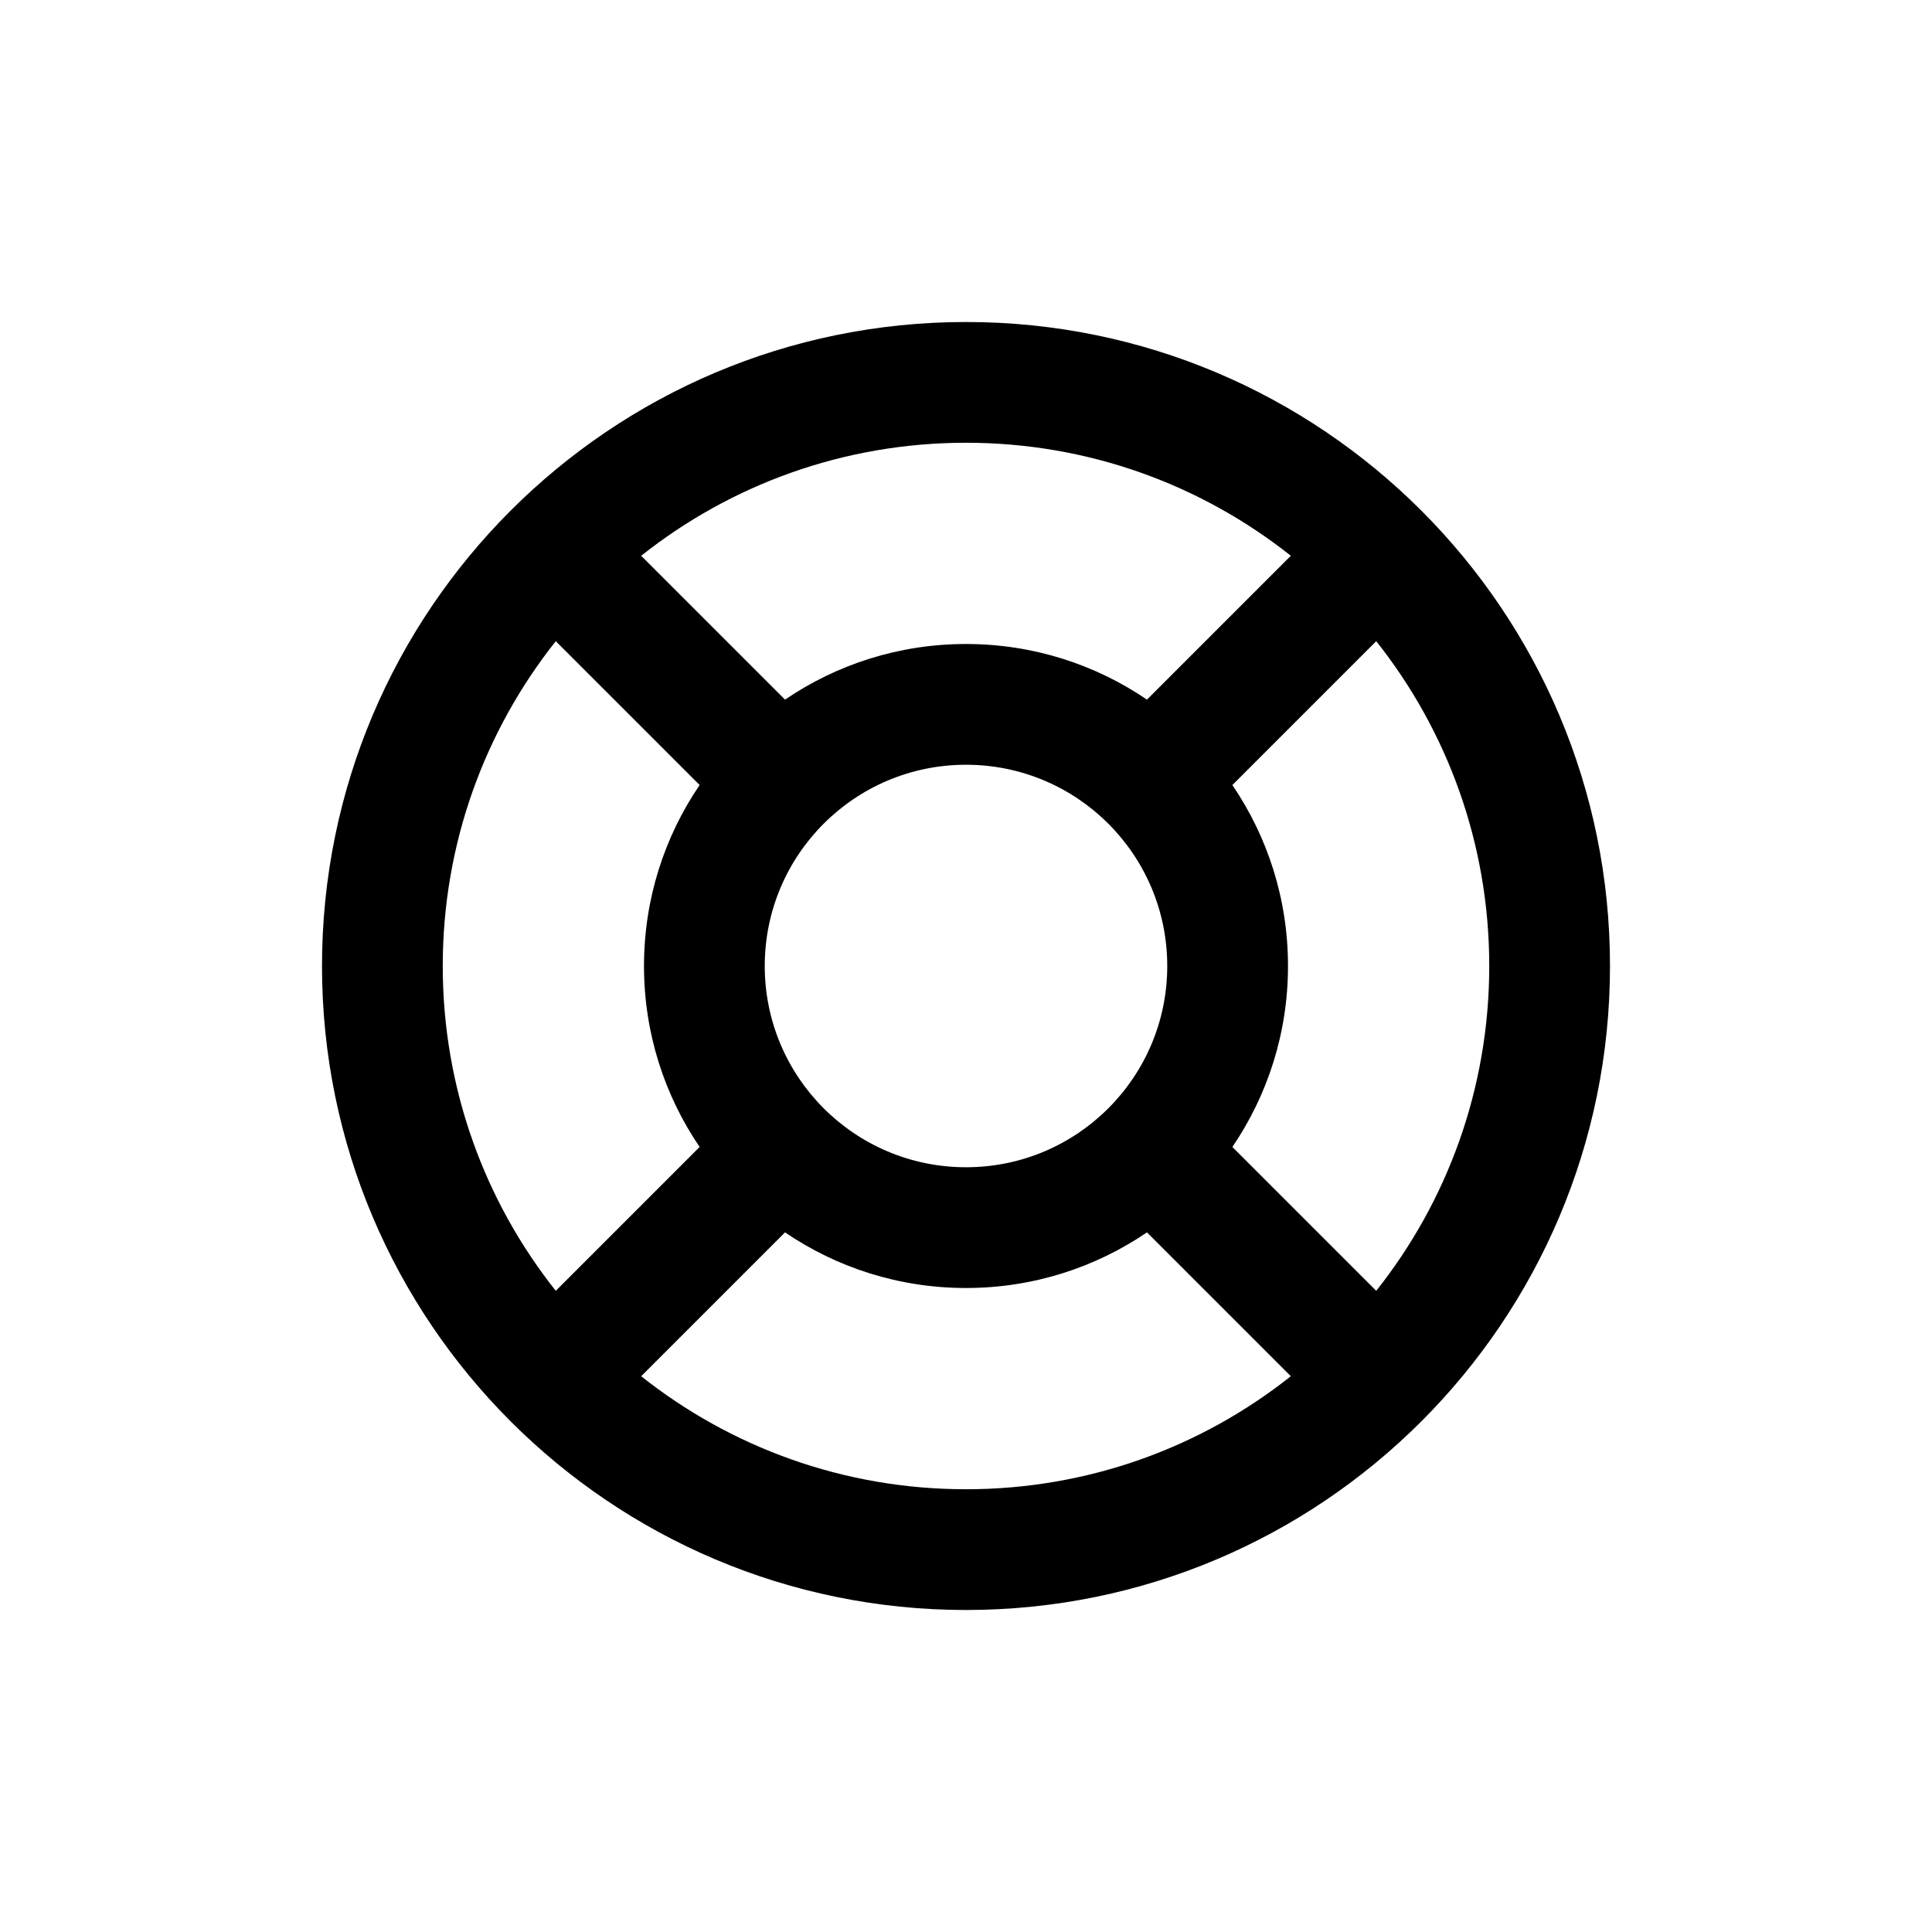
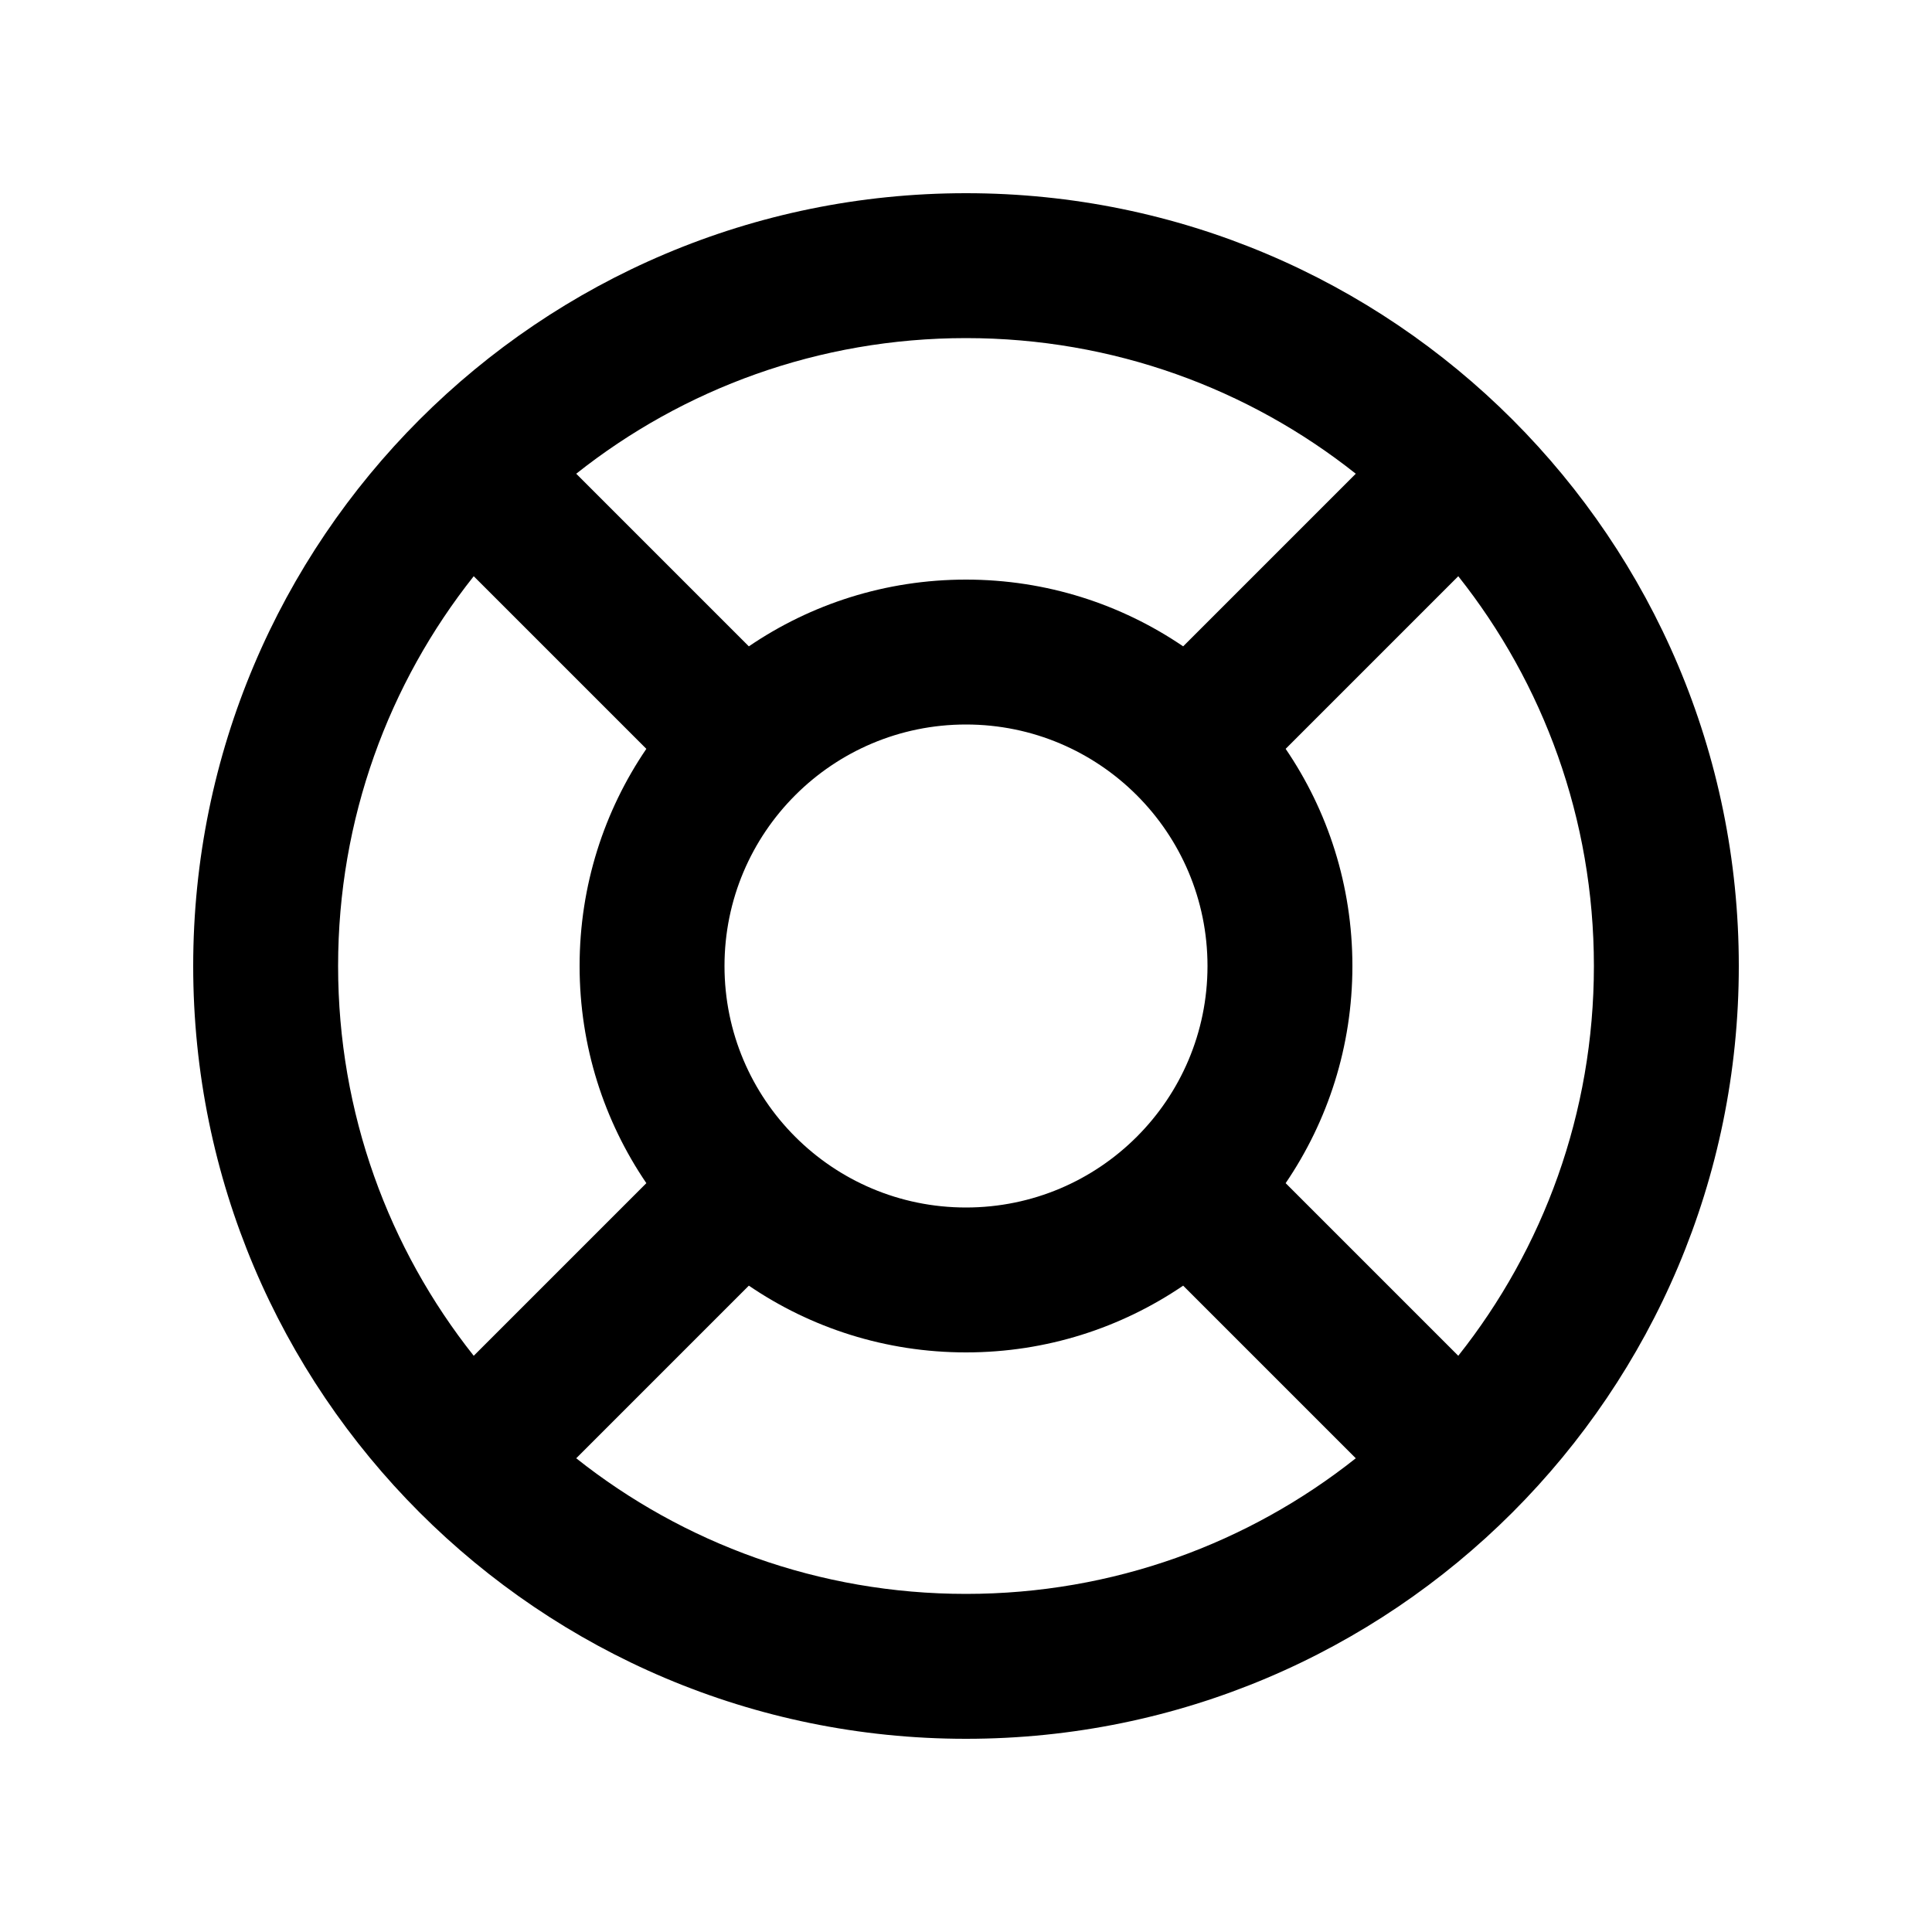
- <svg xmlns="http://www.w3.org/2000/svg" width="24" height="24" viewBox="0 0 24 24">
-   <path fill-rule="evenodd" clip-rule="evenodd" d="M6.904 7.965C6.025 9.073 5.5 10.475 5.5 12C5.5 13.525 6.025 14.927 6.904 16.035L8.691 14.248C8.255 13.607 8 12.834 8 12C8 11.166 8.255 10.393 8.691 9.752L6.904 7.965ZM7.965 6.904L9.752 8.691C10.393 8.255 11.166 8 12 8C12.834 8 13.607 8.255 14.248 8.691L16.035 6.904C14.927 6.025 13.525 5.5 12 5.5C10.475 5.5 9.073 6.025 7.965 6.904ZM17.096 7.965L15.309 9.752C15.745 10.393 16 11.166 16 12C16 12.834 15.745 13.607 15.309 14.248L17.096 16.035C17.975 14.927 18.5 13.525 18.5 12C18.5 10.475 17.975 9.073 17.096 7.965ZM16.035 17.096L14.248 15.309C13.607 15.745 12.834 16 12 16C11.166 16 10.393 15.745 9.752 15.309L7.965 17.096C9.073 17.975 10.475 18.5 12 18.5C13.525 18.5 14.927 17.975 16.035 17.096ZM4 12C4 7.582 7.582 4 12 4C16.418 4 20 7.582 20 12C20 16.418 16.418 20 12 20C7.582 20 4 16.418 4 12ZM12 9.5C10.619 9.5 9.5 10.619 9.5 12C9.5 13.381 10.619 14.5 12 14.5C13.381 14.5 14.5 13.381 14.5 12C14.5 10.619 13.381 9.5 12 9.5Z" />
+ <svg xmlns="http://www.w3.org/2000/svg" width="20" height="20" viewBox="0 0 20 20">
+   <path fill-rule="evenodd" clip-rule="evenodd" d="M4.904 5.965C4.025 7.073 3.5 8.475 3.5 10C3.5 11.525 4.025 12.927 4.904 14.035L6.691 12.248C6.255 11.607 6 10.834 6 10C6 9.166 6.255 8.392 6.691 7.752L4.904 5.965ZM5.965 4.904L7.752 6.691C8.392 6.255 9.166 6 10 6C10.834 6 11.607 6.255 12.248 6.691L14.035 4.904C12.927 4.025 11.525 3.5 10 3.5C8.475 3.5 7.073 4.025 5.965 4.904ZM15.096 5.965L13.309 7.752C13.745 8.392 14 9.166 14 10C14 10.834 13.745 11.607 13.309 12.248L15.096 14.035C15.975 12.927 16.5 11.525 16.5 10C16.5 8.475 15.975 7.073 15.096 5.965ZM14.035 15.096L12.248 13.309C11.607 13.745 10.834 14 10 14C9.166 14 8.392 13.745 7.752 13.309L5.965 15.096C7.073 15.975 8.475 16.5 10 16.5C11.525 16.5 12.927 15.975 14.035 15.096ZM2 10C2 5.582 5.582 2 10 2C14.418 2 18 5.582 18 10C18 14.418 14.418 18 10 18C5.582 18 2 14.418 2 10ZM10 7.5C8.619 7.5 7.5 8.619 7.5 10C7.5 11.381 8.619 12.5 10 12.5C11.381 12.5 12.5 11.381 12.5 10C12.5 8.619 11.381 7.5 10 7.5Z" />
</svg>
